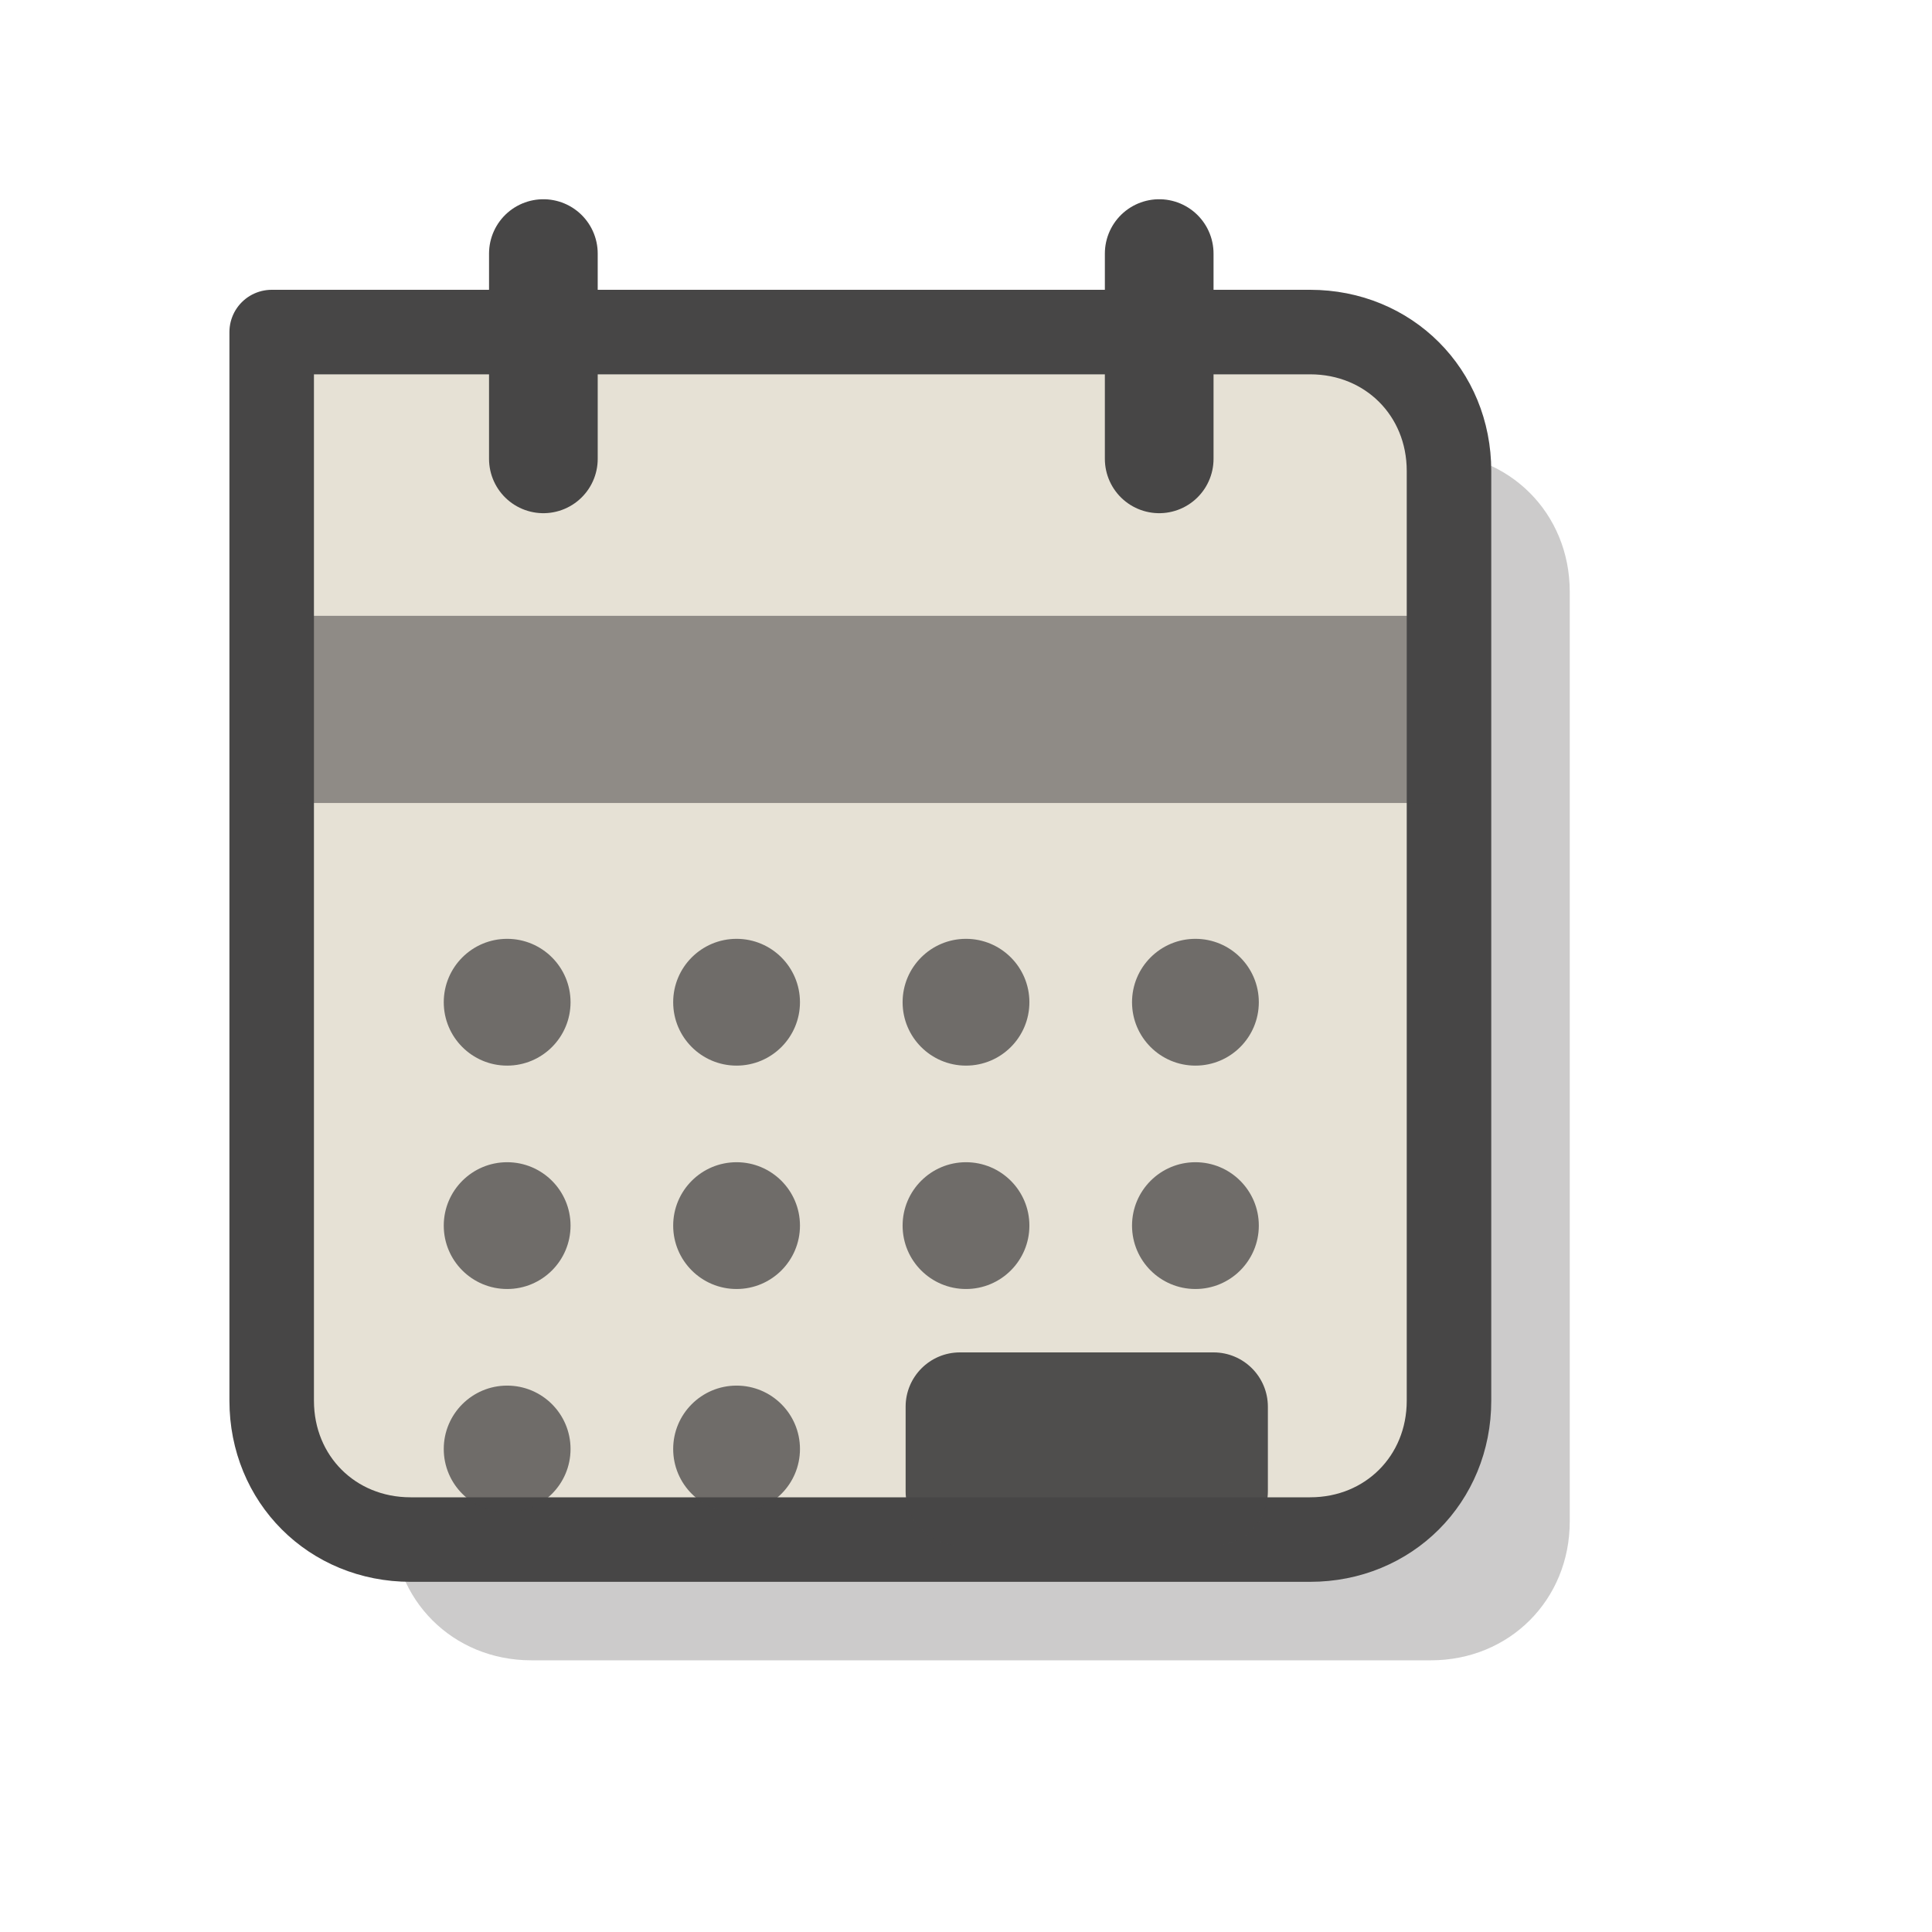
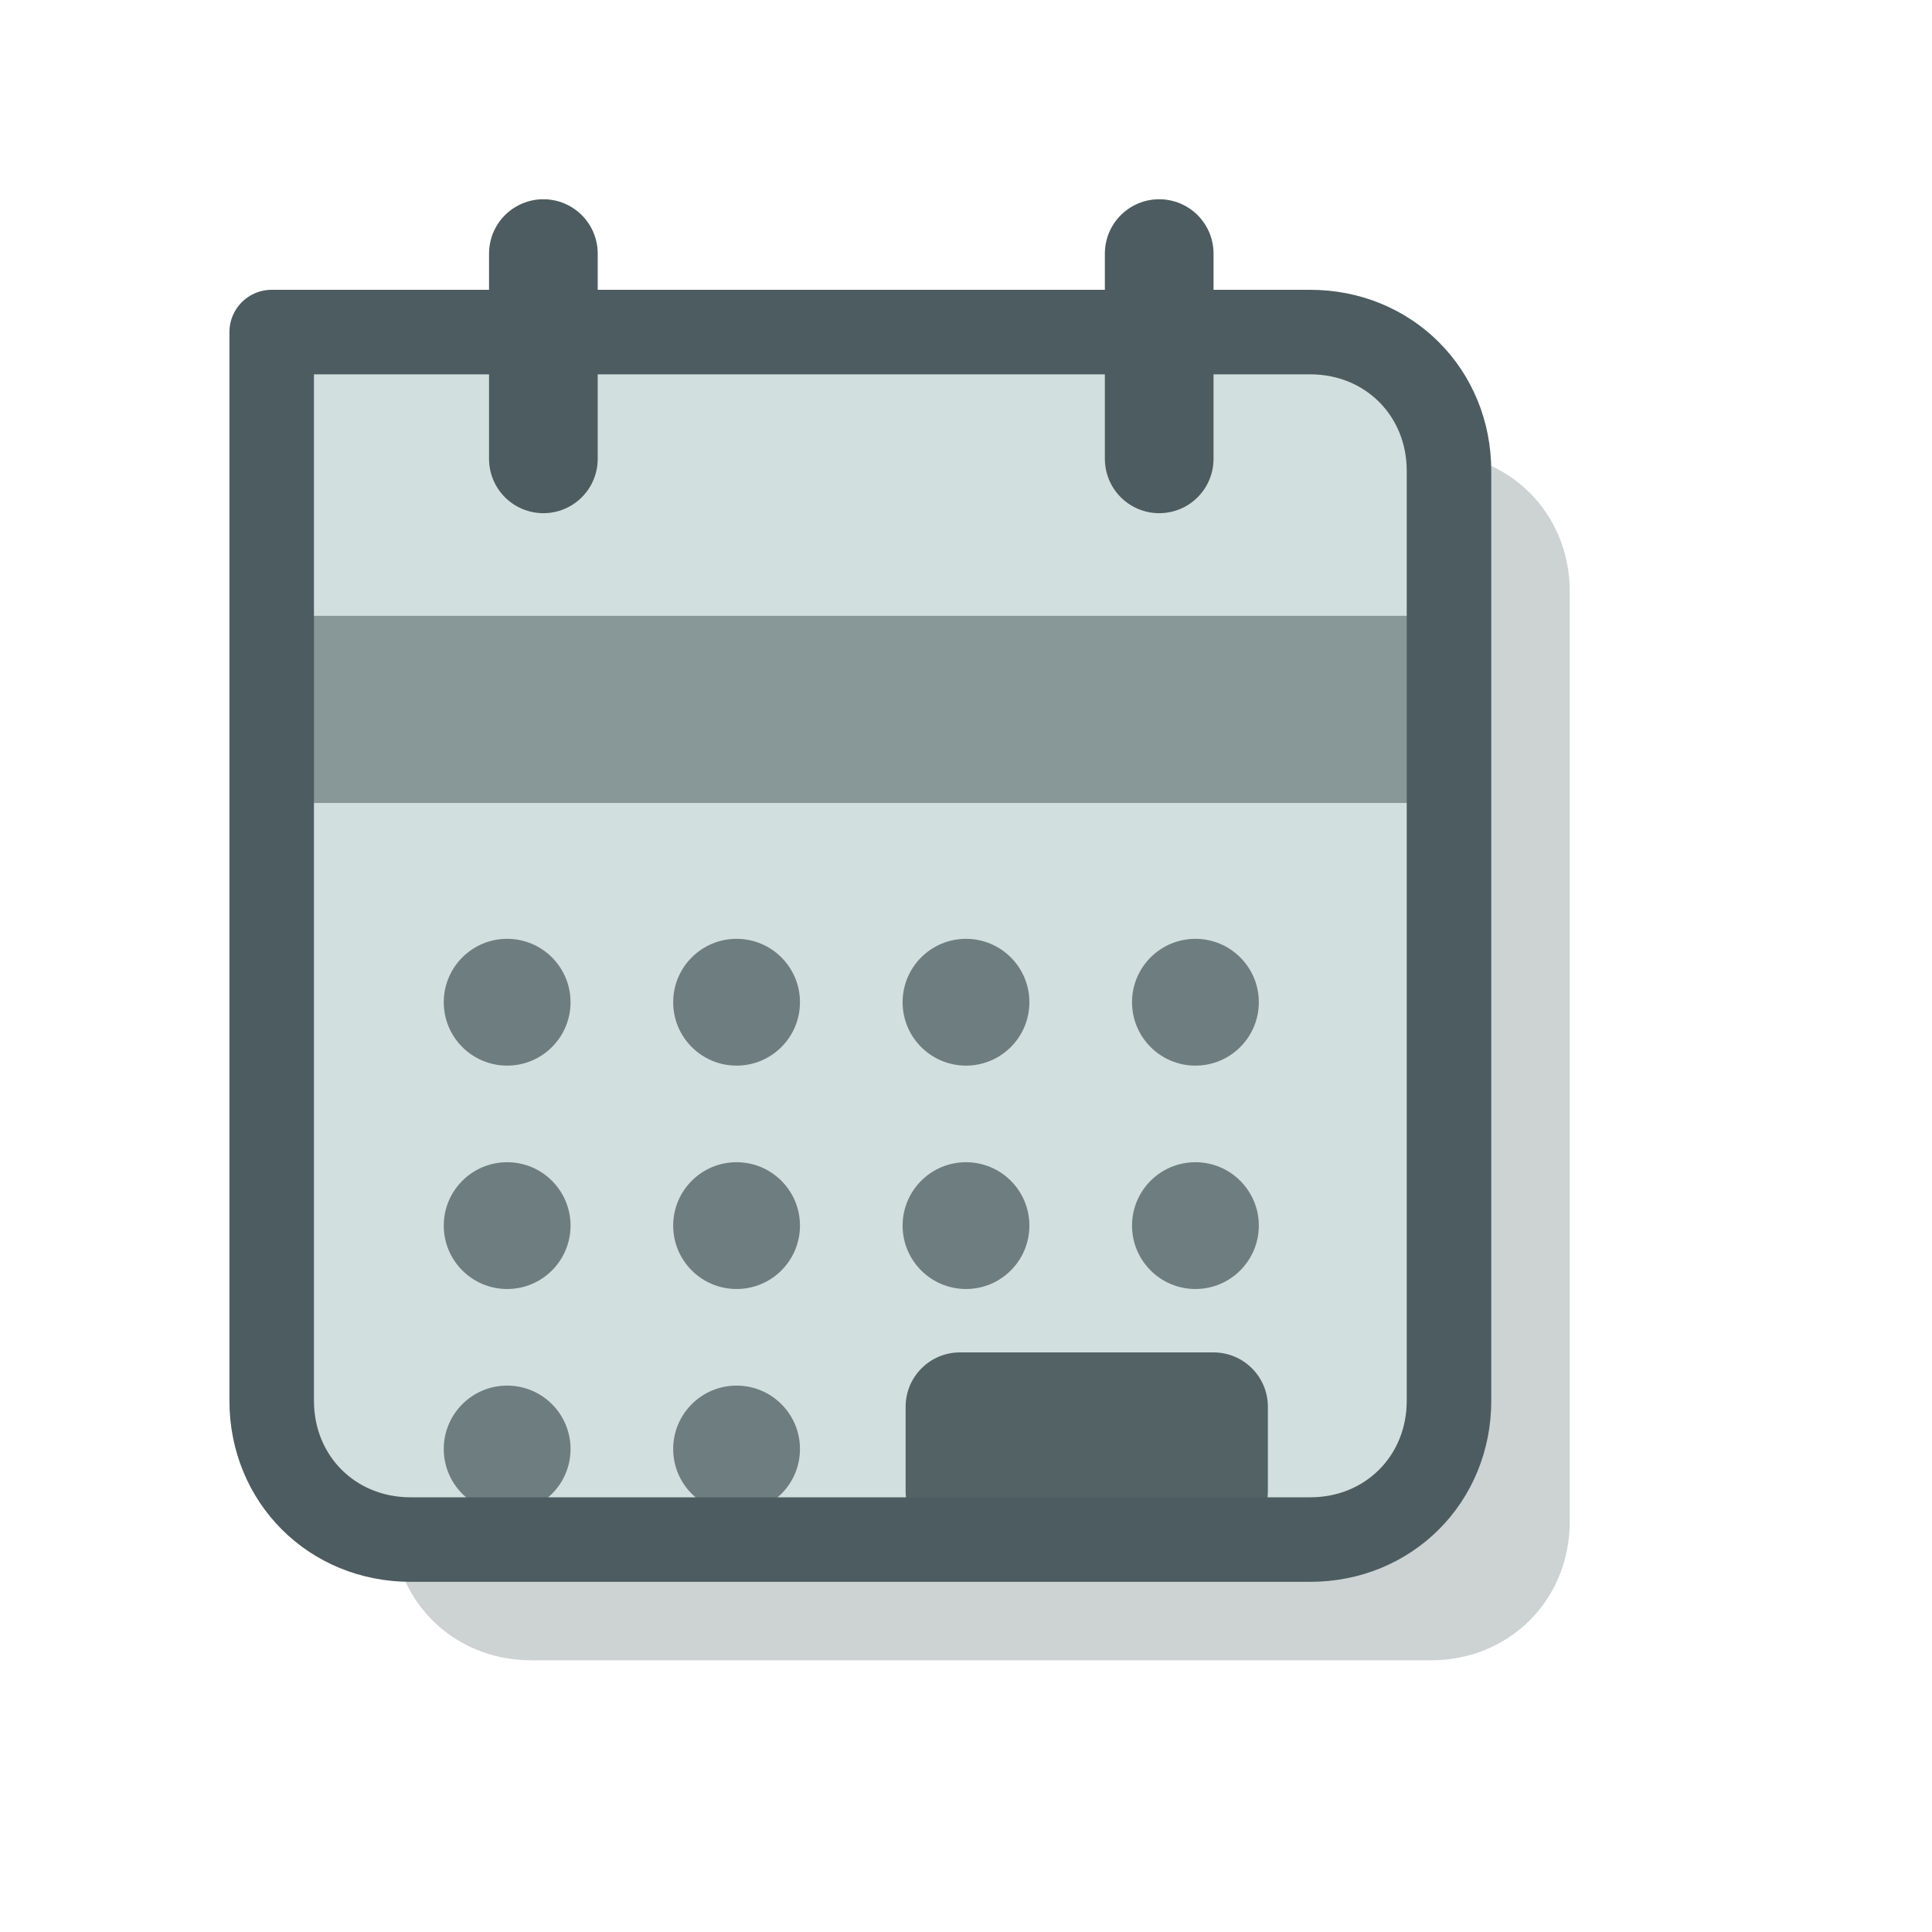
<svg xmlns="http://www.w3.org/2000/svg" width="64" height="64" viewBox="0 0 32 32" fill="none" role="img" aria-label="Calendra">
-   <path d="M6.5 7.5h17.2c1.3 0 2.3 1 2.3 2.3v15.4c0 1.3-1 2.3-2.3 2.3H8.8c-1.3 0-2.3-1-2.3-2.3V7.5Z" fill="#474646" opacity="0.28" />
-   <path d="M4.5 5.5h17.2c1.3 0 2.3 1 2.3 2.3v15.4c0 1.3-1 2.3-2.3 2.3H6.8c-1.3 0-2.3-1-2.3-2.3V5.5Z" fill="#E6E1D5" stroke="#474646" stroke-width="1.4" stroke-linejoin="round" />
-   <path d="M4.5 10.2h19.5v3.1H4.5z" fill="#474646" opacity="0.55" />
-   <path d="M9 4.2v3.4M19.2 4.2v3.4" stroke="#474646" stroke-width="1.8" stroke-linecap="round" />
-   <g fill="#474646" opacity="0.75">
+   <path d="M6.5 7.5h17.2c1.3 0 2.3 1 2.3 2.3v15.4c0 1.3-1 2.3-2.3 2.3H8.8c-1.3 0-2.3-1-2.3-2.3V7.5Z" fill="#4D5C60" opacity="0.28" />
+   <path d="M4.5 5.5h17.2c1.3 0 2.3 1 2.3 2.3v15.4c0 1.3-1 2.3-2.3 2.3H6.8c-1.3 0-2.3-1-2.3-2.3V5.5Z" fill="#D1E0DE" stroke="#4D5C60" stroke-width="1.4" stroke-linejoin="round" />
+   <path d="M4.5 10.2h19.5v3.1H4.5z" fill="#4D5C60" opacity="0.55" />
+   <path d="M9 4.2v3.4M19.2 4.2v3.4" stroke="#4D5C60" stroke-width="1.8" stroke-linecap="round" />
+   <g fill="#4D5C60" opacity="0.75">
    <circle cx="8.4" cy="16.6" r="1.05" />
    <circle cx="12.2" cy="16.6" r="1.05" />
    <circle cx="16" cy="16.6" r="1.05" />
    <circle cx="19.8" cy="16.6" r="1.05" />
    <circle cx="8.4" cy="20.3" r="1.05" />
    <circle cx="12.2" cy="20.3" r="1.05" />
    <circle cx="16" cy="20.3" r="1.05" />
    <circle cx="19.8" cy="20.3" r="1.05" />
    <circle cx="8.4" cy="24" r="1.05" />
    <circle cx="12.2" cy="24" r="1.05" />
  </g>
-   <rect x="15" y="22.4" width="6" height="3.2" rx="0.9" fill="#474646" opacity="0.95" />
+   <rect x="15" y="22.4" width="6" height="3.2" rx="0.9" fill="#4D5C60" opacity="0.95" />
</svg>
